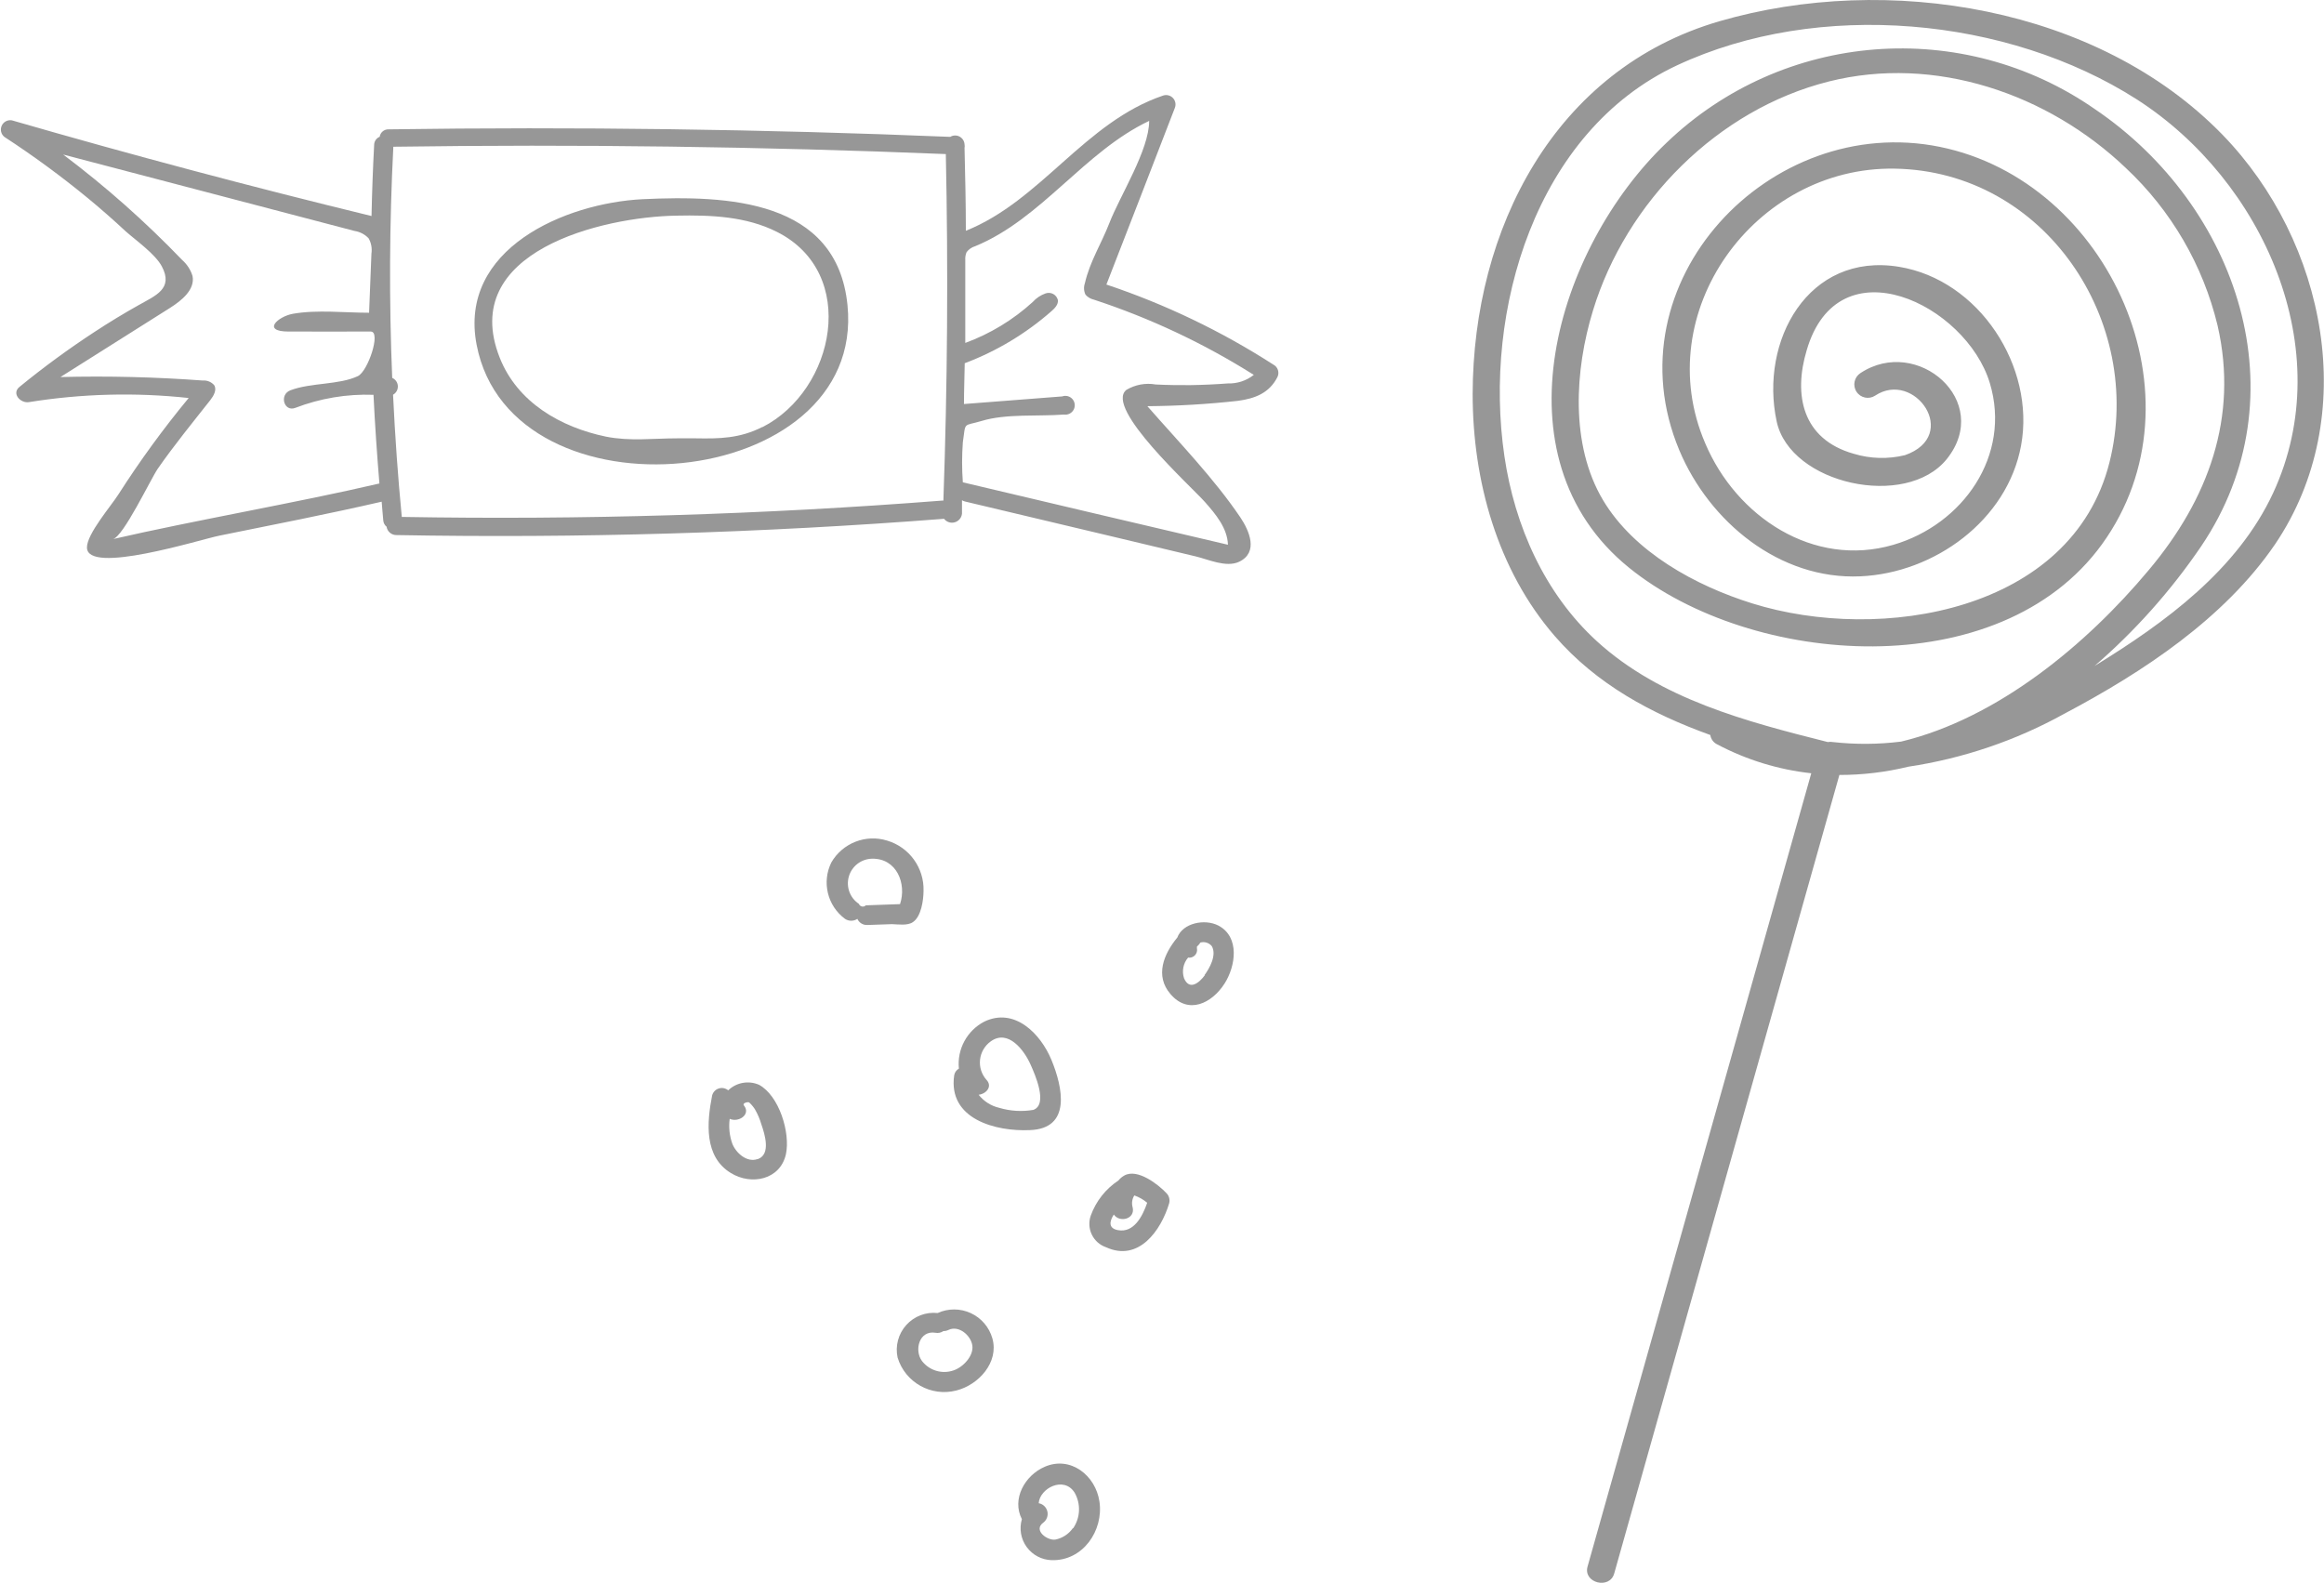
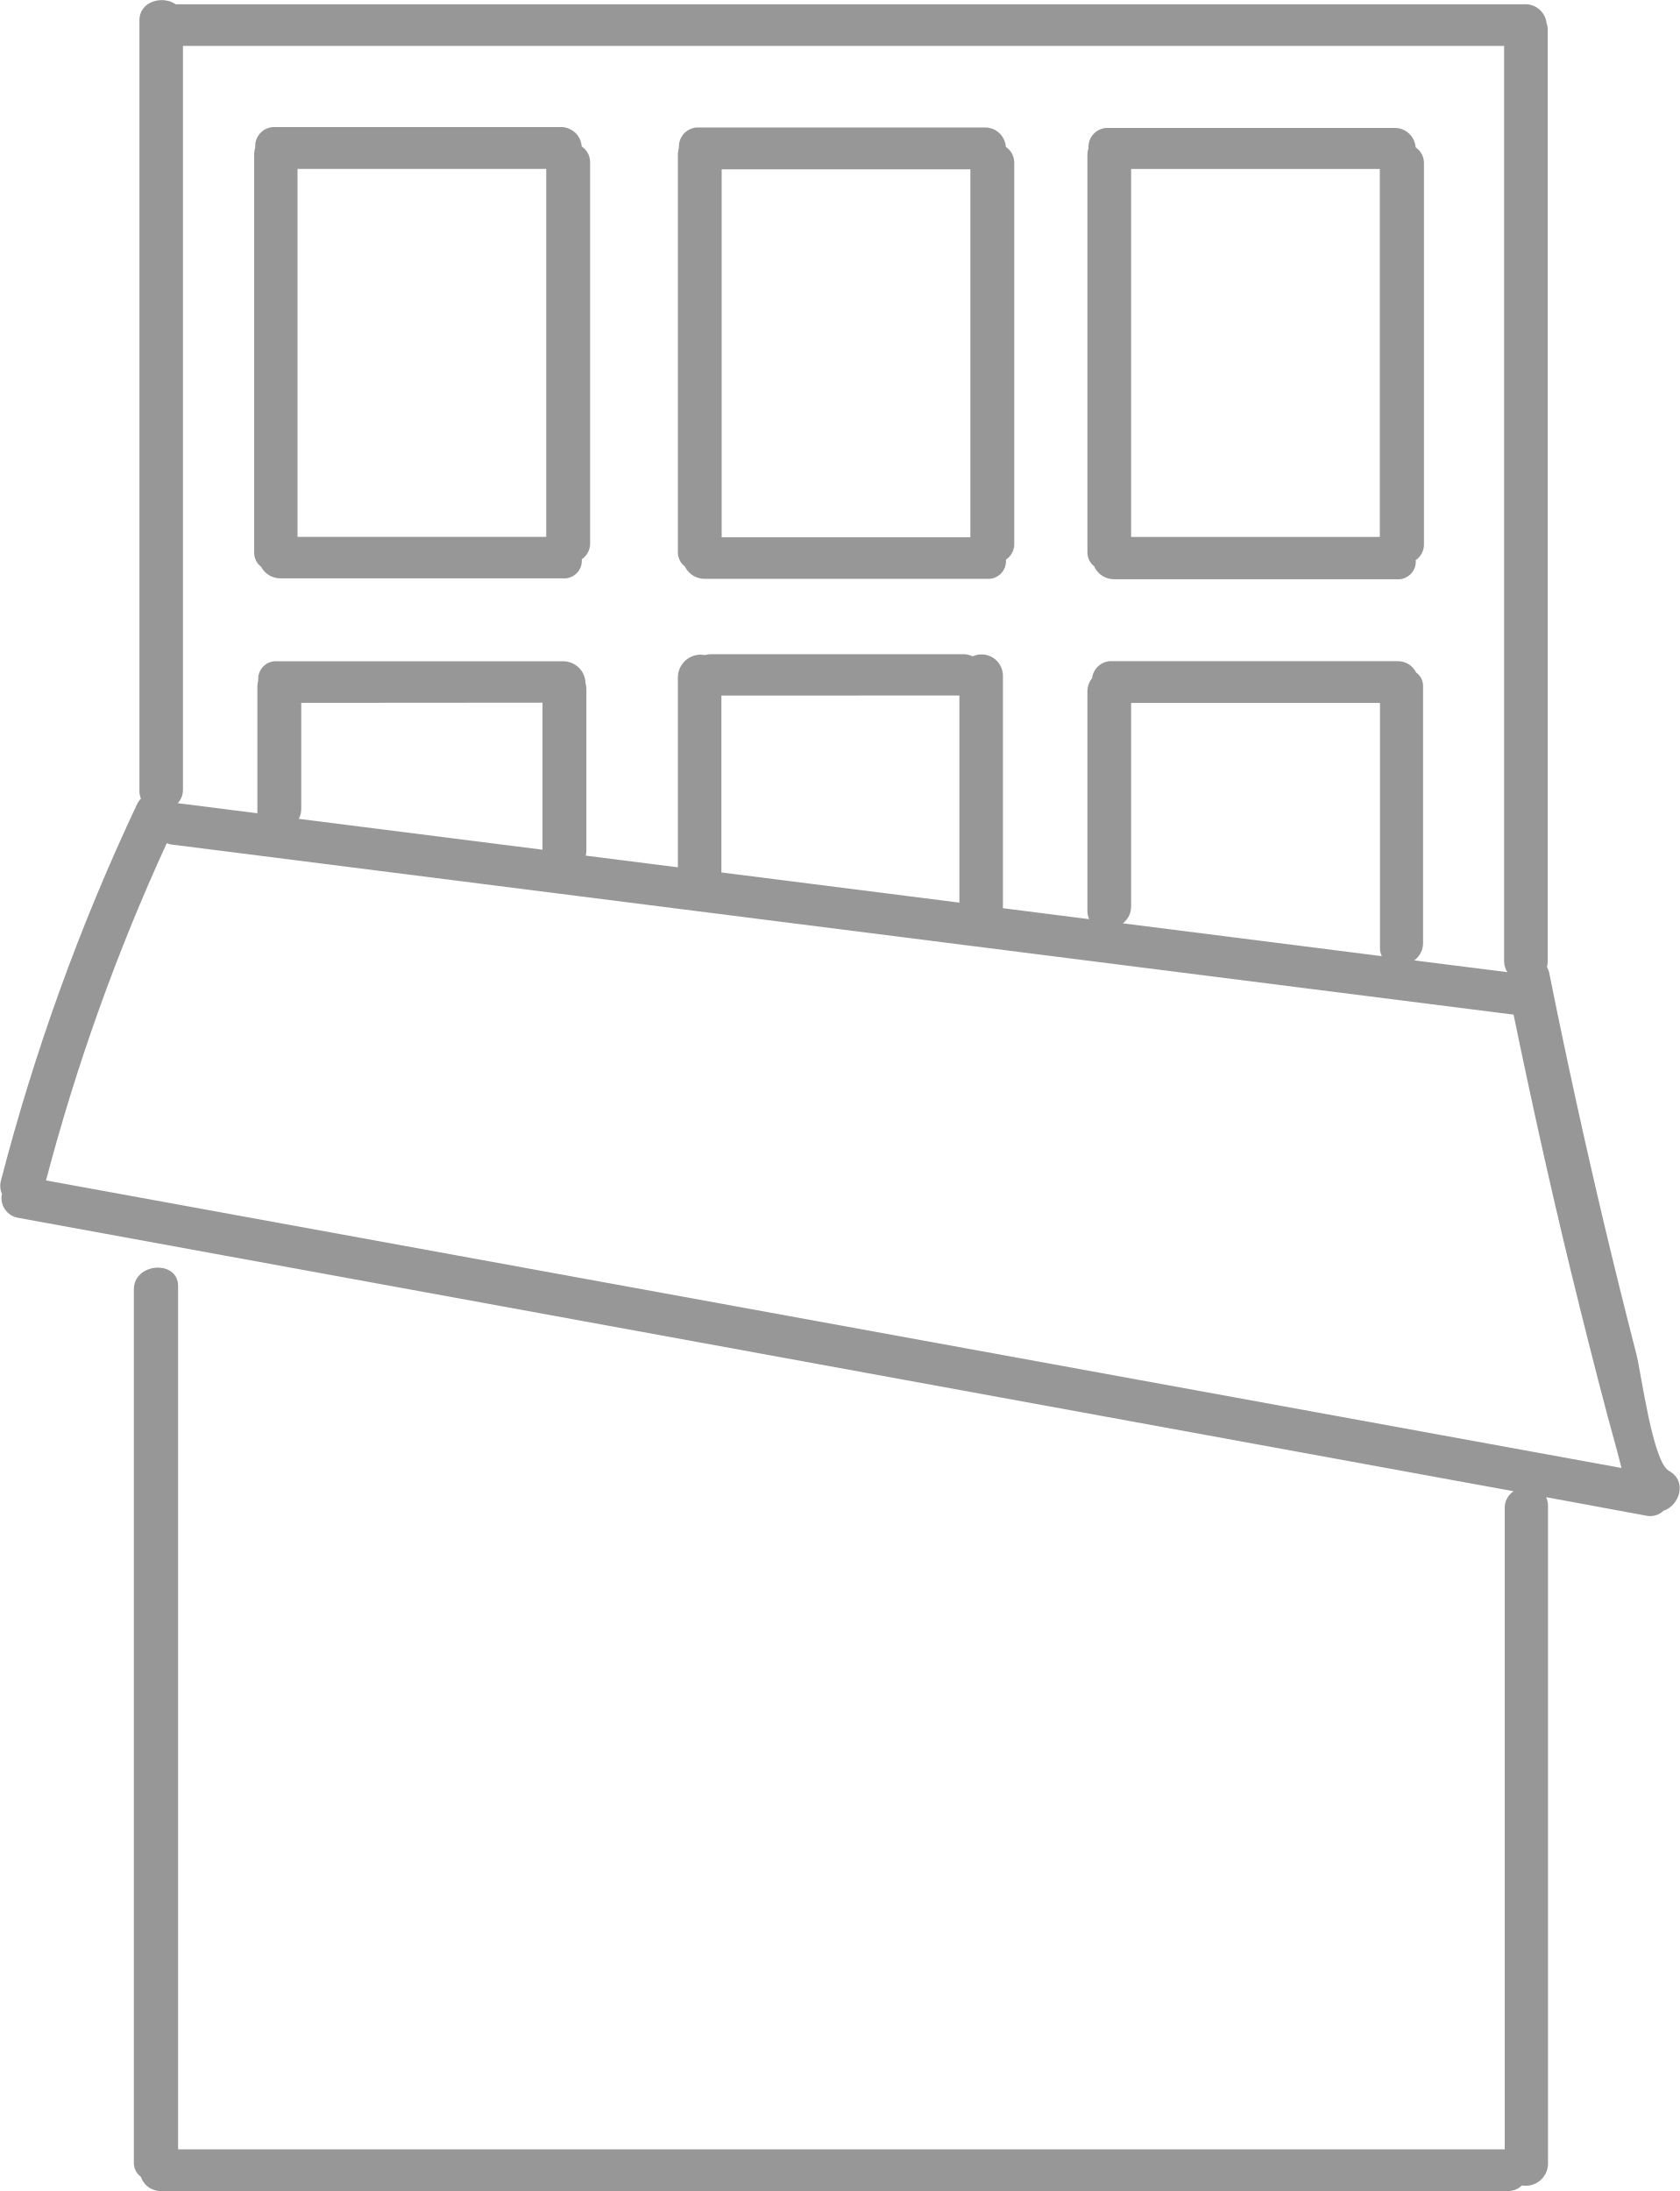
- <svg xmlns="http://www.w3.org/2000/svg" viewBox="0 0 247.21 168.38">
+ <svg xmlns="http://www.w3.org/2000/svg" viewBox="0 0 189.86 247.64">
  <defs>
    <style>.cls-1{fill:#979797;}</style>
  </defs>
  <g id="Logo_FIXED" data-name="Logo — FIXED">
-     <path class="cls-1" d="M211.84,154.59a79.2,79.2,0,0,0-17.75-8.51q3.65-9.37,7.27-18.76a1,1,0,0,0-1.22-1.35c-8.33,2.81-13,11.19-21,14.39,0-2.94-.07-5.87-.14-8.81a1,1,0,0,0,0-.39v0a1,1,0,0,0-1.52-.79q-29.86-1.23-59.75-.8a.92.92,0,0,0-.94.79.94.94,0,0,0-.59.84q-.2,3.79-.28,7.59-19.24-4.68-38.26-10.18a1,1,0,0,0-.8,1.76,99.62,99.62,0,0,1,8.9,6.53q2.07,1.71,4,3.51c1.13,1,3.14,2.41,3.85,3.73,1.28,2.4-.69,3.12-2.5,4.15q-2.37,1.33-4.64,2.82a93,93,0,0,0-8,5.86c-.87.71.12,1.76,1,1.62a63.84,63.84,0,0,1,17-.44A103.73,103.73,0,0,0,89,168.4c-.78,1.23-3.36,4.21-3.35,5.65,0,2.95,12-.83,14.05-1.25,5.78-1.17,11.56-2.3,17.3-3.62.06.66.1,1.33.17,2a.94.94,0,0,0,.35.66,1.05,1.05,0,0,0,1,.89q29.17.53,58.3-1.73h0a1.07,1.07,0,0,0,1.91-.55c0-.47,0-1,0-1.43a.94.94,0,0,0,.32.14L195.21,173l8.38,2c1.32.31,3.24,1.22,4.62.57,2.09-1,1.08-3.3.13-4.72-2.82-4.17-6.54-8-9.89-11.83a93.25,93.25,0,0,0,9.64-.57c1.82-.25,3.32-.82,4.19-2.52A1,1,0,0,0,211.84,154.59Zm-95.07,12.65c-8.55,2-19.81,3.95-28.36,5.92,1.11-.25,4-6.36,4.78-7.5,1.74-2.5,3.67-4.86,5.56-7.26.37-.47.75-1.12.43-1.62a1.45,1.45,0,0,0-1.21-.49c-5-.37-10.09-.5-15.14-.37q5.83-3.69,11.68-7.37c1.24-.79,2.65-1.94,2.37-3.38a3.72,3.72,0,0,0-1.1-1.7,105.35,105.35,0,0,0-12.66-11.22l31,8.13a2.6,2.6,0,0,1,1.49.78,2.53,2.53,0,0,1,.3,1.63q-.12,3.15-.25,6.29c-2.58,0-5.56-.34-8.1.11-1.61.29-3.34,1.88-.49,1.89s5.85,0,8.77,0c1.12,0-.3,4.23-1.37,4.74-2,.95-5,.68-7.18,1.51-1.21.46-.69,2.33.52,1.87a21.06,21.06,0,0,1,8.32-1.39c.15,3.15.37,6.3.63,9.45Zm60,1.82h-.11q-28.71,2.24-57.52,1.74c-.42-4.32-.72-8.64-.93-13a1,1,0,0,0-.09-1.79q-.51-12.28.12-24.59,29.39-.42,58.77.78Q177.4,150.66,176.75,169.06ZM207,156.6q-2,.15-4,.18c-1.22,0-2.44,0-3.67-.07a4.55,4.55,0,0,0-3.12.58c-2.36,1.92,6.92,10.29,8.35,11.91,1.17,1.32,2.4,2.8,2.46,4.56q-14.1-3.3-28.2-6.64a28.83,28.83,0,0,1,0-4.26c.32-2.26,0-1.67,2-2.27,2.58-.79,6.05-.47,8.75-.68a1,1,0,1,0-.18-1.93l-10.45.81c0-1.44.06-2.89.08-4.34a30,30,0,0,0,9.23-5.54c.36-.31.74-.72.68-1.18a1,1,0,0,0-1.3-.71,3.27,3.27,0,0,0-1.37.91,21.77,21.77,0,0,1-7.18,4.36l0-8.83a1.8,1.8,0,0,1,.14-.83,1.78,1.78,0,0,1,.92-.63c7.06-2.91,11.6-10.06,18.5-13.33,0,3.1-3.09,7.93-4.23,10.86-.84,2.18-2.08,4.09-2.61,6.42a1.57,1.57,0,0,0,.07,1.21,1.69,1.69,0,0,0,.9.53,76.79,76.79,0,0,1,17,8A4.24,4.24,0,0,1,207,156.6Z" transform="translate(-76.4 -115.81)" />
-     <path class="cls-1" d="M144.76,137c-8.22.41-19.63,5.27-17.66,15.49,3.7,19.25,41.45,15.7,39.45-4.22C165.42,137,153.72,136.58,144.76,137Zm12.74,24.23c-2.43,1.24-4.63,1.25-7.06,1.21l-2,0c-2.59,0-5,.33-7.58-.18-4.82-1-9.42-3.64-11.3-8.39-4.48-11.31,10.92-15,18.81-15.12,3.64-.08,7.41.08,10.66,1.72C167.8,144.86,165.22,157.32,157.5,161.25Z" transform="translate(-76.4 -115.81)" />
-     <path class="cls-1" d="M312.8,130.13c-13.26-13.63-35.67-17.24-53.5-12.06-17.57,5.12-26.21,22.15-26.25,39.65,0,9.21,2.62,18.7,8.73,25.75,4.46,5.15,10.31,8.28,16.55,10.53a1.31,1.31,0,0,0,.74,1,27.86,27.86,0,0,0,10,3.07l-23.8,84.4c-.48,1.74,2.36,2.46,2.84.72l23.95-84.94a30.89,30.89,0,0,0,7.34-.88A49.34,49.34,0,0,0,296,191.73c8.34-4.41,17-10.12,22.39-18C327.62,160.11,323.83,141.48,312.8,130.13Zm5.41,38.1c-3.8,8.2-11.5,13.82-19,18.42a65.63,65.63,0,0,0,11.33-12.72c10.81-16,3.91-36.2-11.27-46.49A36.08,36.08,0,0,0,253.67,131c-11.7,11.15-18.49,33.43-4,45.19,13.07,10.6,39.42,12.58,50.33-2.49,11.21-15.49.81-38.61-17.27-42.27s-35.17,14.42-27.7,32.27c3.2,7.63,10.68,13.8,19.25,13.42,7.87-.34,15.65-5.95,17.11-13.93,1.53-8.36-4.45-17.61-13-19-9.66-1.57-14.84,7.9-13,16.46,1.45,6.68,13.76,9.36,18.09,4,4.94-6.16-3.14-13.15-9.18-9.15a1.43,1.43,0,0,0,1.56,2.4c4.2-2.79,9.12,4.24,3.18,6.33a10.34,10.34,0,0,1-5.46-.15c-5.51-1.56-6.41-6.31-5-11,3.35-11.53,16.95-4.88,19.48,3.47,2.33,7.71-2.86,15.06-10.27,17.22-8.5,2.47-16.7-3-20-10.8-6-13.94,5.27-29.46,20.14-29.22C293.9,134,304.56,150,300.79,165c-4,15.91-24.35,19.26-38,15-6-1.87-12.57-5.44-15.88-11-3.5-5.89-3-13.84-1.06-20.16,3.53-11.57,13.27-21.39,25.08-24.36,11.29-2.84,23.32,1.3,31.6,9.2a33.79,33.79,0,0,1,9.76,16.76c2.24,9.76-1,18.49-7.31,26-6.64,7.95-16.09,15.79-26.35,18.26a30.9,30.9,0,0,1-7.26.05,1.39,1.39,0,0,0-.54,0c-8.66-2.18-17.8-4.56-24.56-10.72-5.58-5.1-8.75-12.29-9.84-19.68-2.29-15.49,3.31-34.56,18.36-41.59s35.16-5.18,48.92,3.63C317.11,135,325.25,153,318.21,168.23Z" transform="translate(-76.4 -115.81)" />
-     <path class="cls-1" d="M173.5,213.91c.9-.59,1.13-2.35,1.14-3.32a5.42,5.42,0,0,0-3.88-5.36,5.11,5.11,0,0,0-5.93,2.33,4.81,4.81,0,0,0,1.46,6,1.18,1.18,0,0,0,1.31,0,1.1,1.1,0,0,0,1.07.65l2.61-.09C171.94,214.14,172.93,214.3,173.5,213.91Zm-5-1.79a.45.45,0,0,1-.74-.16,2.62,2.62,0,0,1,1.38-4.8c2.65-.07,3.72,2.66,3,4.83Z" transform="translate(-76.4 -115.81)" />
-     <path class="cls-1" d="M177.9,230.2c-.68,4.67,4.43,6,8.06,5.83,4.41-.16,3.51-4.5,2.28-7.48-1.15-2.77-3.91-5.61-7.14-4.06a5.06,5.06,0,0,0-2.7,5A1,1,0,0,0,177.9,230.2Zm3.44.49a2.77,2.77,0,0,1,.45-4.1c1.85-1.33,3.55.94,4.22,2.44.48,1.06,1.9,4.27.31,4.85a8,8,0,0,1-3.63-.22,3.91,3.91,0,0,1-2.19-1.39C181.3,232.18,182,231.4,181.34,230.69Z" transform="translate(-76.4 -115.81)" />
-     <path class="cls-1" d="M157.14,231.21a3,3,0,0,0-3.28.59,1.06,1.06,0,0,0-1.71.55c-.56,2.86-.88,6.5,2,8.25,2.19,1.34,5.24.71,5.85-2C160.49,236.31,159.28,232.37,157.14,231.21Zm-.18,7.91c-1.13.38-2.28-.67-2.66-1.64a5.63,5.63,0,0,1-.28-2.65c.93.43,2.28-.46,1.52-1.41-.21-.26.34-.38.48-.36s.54.53.67.73a7.36,7.36,0,0,1,.7,1.63C157.75,236.46,158.43,238.62,157,239.12Z" transform="translate(-76.4 -115.81)" />
-     <path class="cls-1" d="M176.14,255.49a3.93,3.93,0,0,0-4.26,4.74,5.18,5.18,0,0,0,6.25,3.5c2.36-.59,4.56-3,3.83-5.55A4.23,4.23,0,0,0,176.14,255.49Zm1.7,6.1a3,3,0,0,1-3.37-1c-.84-1.14-.3-3.28,1.43-3a1.09,1.09,0,0,0,.85-.18,1.18,1.18,0,0,0,.54-.12c1.09-.53,2.38.57,2.54,1.65S178.88,261.24,177.84,261.59Z" transform="translate(-76.4 -115.81)" />
-     <path class="cls-1" d="M206,214.27c-1.46-.75-3.79-.27-4.37,1.28-1.44,1.74-2.4,4.06-.73,6,1.9,2.24,4.41,1,5.76-1.11C207.83,218.61,208.32,215.49,206,214.27Zm-1.43,5.27c-.6.82-1.64,1.68-2.22.34a2.29,2.29,0,0,1,.43-2.2.83.83,0,0,0,.94-1,1,1,0,0,1,0-.17l.17-.17a1.15,1.15,0,0,0,.19-.26,1.16,1.16,0,0,1,1.23.39C205.84,217.43,205.07,218.8,204.53,219.54Z" transform="translate(-76.4 -115.81)" />
-     <path class="cls-1" d="M196,240.86a2.15,2.15,0,0,0-.63.53,7.54,7.54,0,0,0-2.94,3.73,2.63,2.63,0,0,0,1.62,3.37c3.47,1.59,5.85-1.77,6.72-4.68a1.13,1.13,0,0,0-.27-1.05C199.61,241.81,197.4,240.08,196,240.86Zm-.7,5.81c-1-.2-.9-.91-.42-1.66.6.9,2.31.49,2-.77a1.56,1.56,0,0,1,.18-1.26,4.34,4.34,0,0,1,1.37.78C197.94,245.2,197,247,195.31,246.67Z" transform="translate(-76.4 -115.81)" />
-     <path class="cls-1" d="M187.52,271.85c-2.12.92-3.52,3.44-2.42,5.57a3.4,3.4,0,0,0,3.17,4.36c3.32.1,5.54-3.15,5.08-6.24C192.94,272.76,190.27,270.65,187.52,271.85Zm3,6.53a3,3,0,0,1-1.85,1.21c-.85.14-2.42-1-1.28-1.81a1.16,1.16,0,0,0-.5-2.06c.11-1.59,2.68-2.93,3.82-1.12A3.58,3.58,0,0,1,190.56,278.38Z" transform="translate(-76.4 -115.81)" />
+     <path class="cls-1" d="M290.79,242.94c-1.84-1-3.12-11-3.69-13.23q-1.91-7.41-3.68-14.86-3.33-14.08-6.18-28.28A2.74,2.74,0,0,0,277,186a2.08,2.08,0,0,0,.09-.63V80.08a2.28,2.28,0,0,0-.13-.76,2.41,2.41,0,0,0-2.48-2.14H122c-1.42-1-4.09-.4-4.09,1.84v87.06a2.24,2.24,0,0,0,.17.89,2.14,2.14,0,0,0-.44.63,241.62,241.62,0,0,0-15.38,42.53,2.21,2.21,0,0,0,.11,1.5,2.26,2.26,0,0,0,1.86,2.72l169,30.9a2.24,2.24,0,0,0-1,1.93v72.45H122.28V222.06c0-3-5-2.66-5,.38v98.64a1.94,1.94,0,0,0,.8,1.66,2.33,2.33,0,0,0,2.32,1.6H272.53a2.24,2.24,0,0,0,1.65-.63,2.51,2.51,0,0,0,2.94-2.4V246.92a2.33,2.33,0,0,0-.21-1L288.17,248a2.17,2.17,0,0,0,2-.54C291.94,246.89,292.94,244.15,290.79,242.94ZM122.83,166V81.89H272.16V185.34a2.22,2.22,0,0,0,.37,1.24L262,185.25a2.41,2.41,0,0,0,1-2V154.34a1.89,1.89,0,0,0-.78-1.63,2.31,2.31,0,0,0-2.17-1.28H227.88a2.18,2.18,0,0,0-2.29,1.92,2.36,2.36,0,0,0-.53,1.51v24.8a2.2,2.2,0,0,0,.2.93l-9.75-1.24c0-.12,0-.25,0-.38v-26a2.42,2.42,0,0,0-3.42-2.09,2.48,2.48,0,0,0-1.1-.24H182.52a2.44,2.44,0,0,0-.69.1,2.58,2.58,0,0,0-3.06,2.44v21.55l-10.41-1.32a2.74,2.74,0,0,0,.07-.6V154.59a2.5,2.5,0,0,0-.1-.69,2.53,2.53,0,0,0-2.58-2.46H133.51a2,2,0,0,0-2.17,2.17,2.5,2.5,0,0,0-.1.69v14c0,.11,0,.21,0,.32l-9-1.14A2.21,2.21,0,0,0,122.83,166Zm135.51,18.77-29.28-3.71a2.36,2.36,0,0,0,.94-1.91v-23h28.13v27.68A2.06,2.06,0,0,0,258.34,184.78Zm-47.75-29.46v23.41l-26.9-3.41a1.66,1.66,0,0,0,0-.22V155.32Zm-47.12.81v16.62l-27.55-3.49a2.28,2.28,0,0,0,.28-1.11v-12Zm-56.12,54A233.85,233.85,0,0,1,121,172a1.9,1.9,0,0,0,.51.15l151.72,19.23c2.28,11.07,4.74,22.08,7.46,33,1.37,5.5,2.76,11,4.28,16.46.17.63.32,1.22.46,1.78Zm24.3-69.38a2.47,2.47,0,0,0,2.27,1.33h31.82a2,2,0,0,0,2.17-2.16,2.12,2.12,0,0,0,.94-1.82v-43a2.16,2.16,0,0,0-.95-1.84,2.35,2.35,0,0,0-2.44-2.19H133.22A2.15,2.15,0,0,0,131,93.36a2.64,2.64,0,0,0-.12.71v45A2,2,0,0,0,131.65,140.75Zm4.13-44.95h28.11v41.59H135.78V95.8Zm43.81,45a2.47,2.47,0,0,0,2.27,1.33h31.82a2,2,0,0,0,2.17-2.16,2.12,2.12,0,0,0,.94-1.82v-43a2.16,2.16,0,0,0-.95-1.84,2.35,2.35,0,0,0-2.44-2.19H181.16a2.15,2.15,0,0,0-2.27,2.27,2.64,2.64,0,0,0-.12.71v45A2,2,0,0,0,179.59,140.75Zm4.13-44.95h28.11v41.59H183.72V95.8Zm42.16,45a2.47,2.47,0,0,0,2.27,1.33H260a2,2,0,0,0,2.17-2.16,2.12,2.12,0,0,0,.93-1.82v-43a2.15,2.15,0,0,0-.94-1.84,2.37,2.37,0,0,0-2.45-2.19H227.45a2.15,2.15,0,0,0-2.27,2.27,2.64,2.64,0,0,0-.12.71v45A2,2,0,0,0,225.88,140.75ZM230,95.8h28.11v41.59H230V97.45s0,0,0,0Z" transform="translate(-102.15 -76.7)" />
  </g>
</svg>
